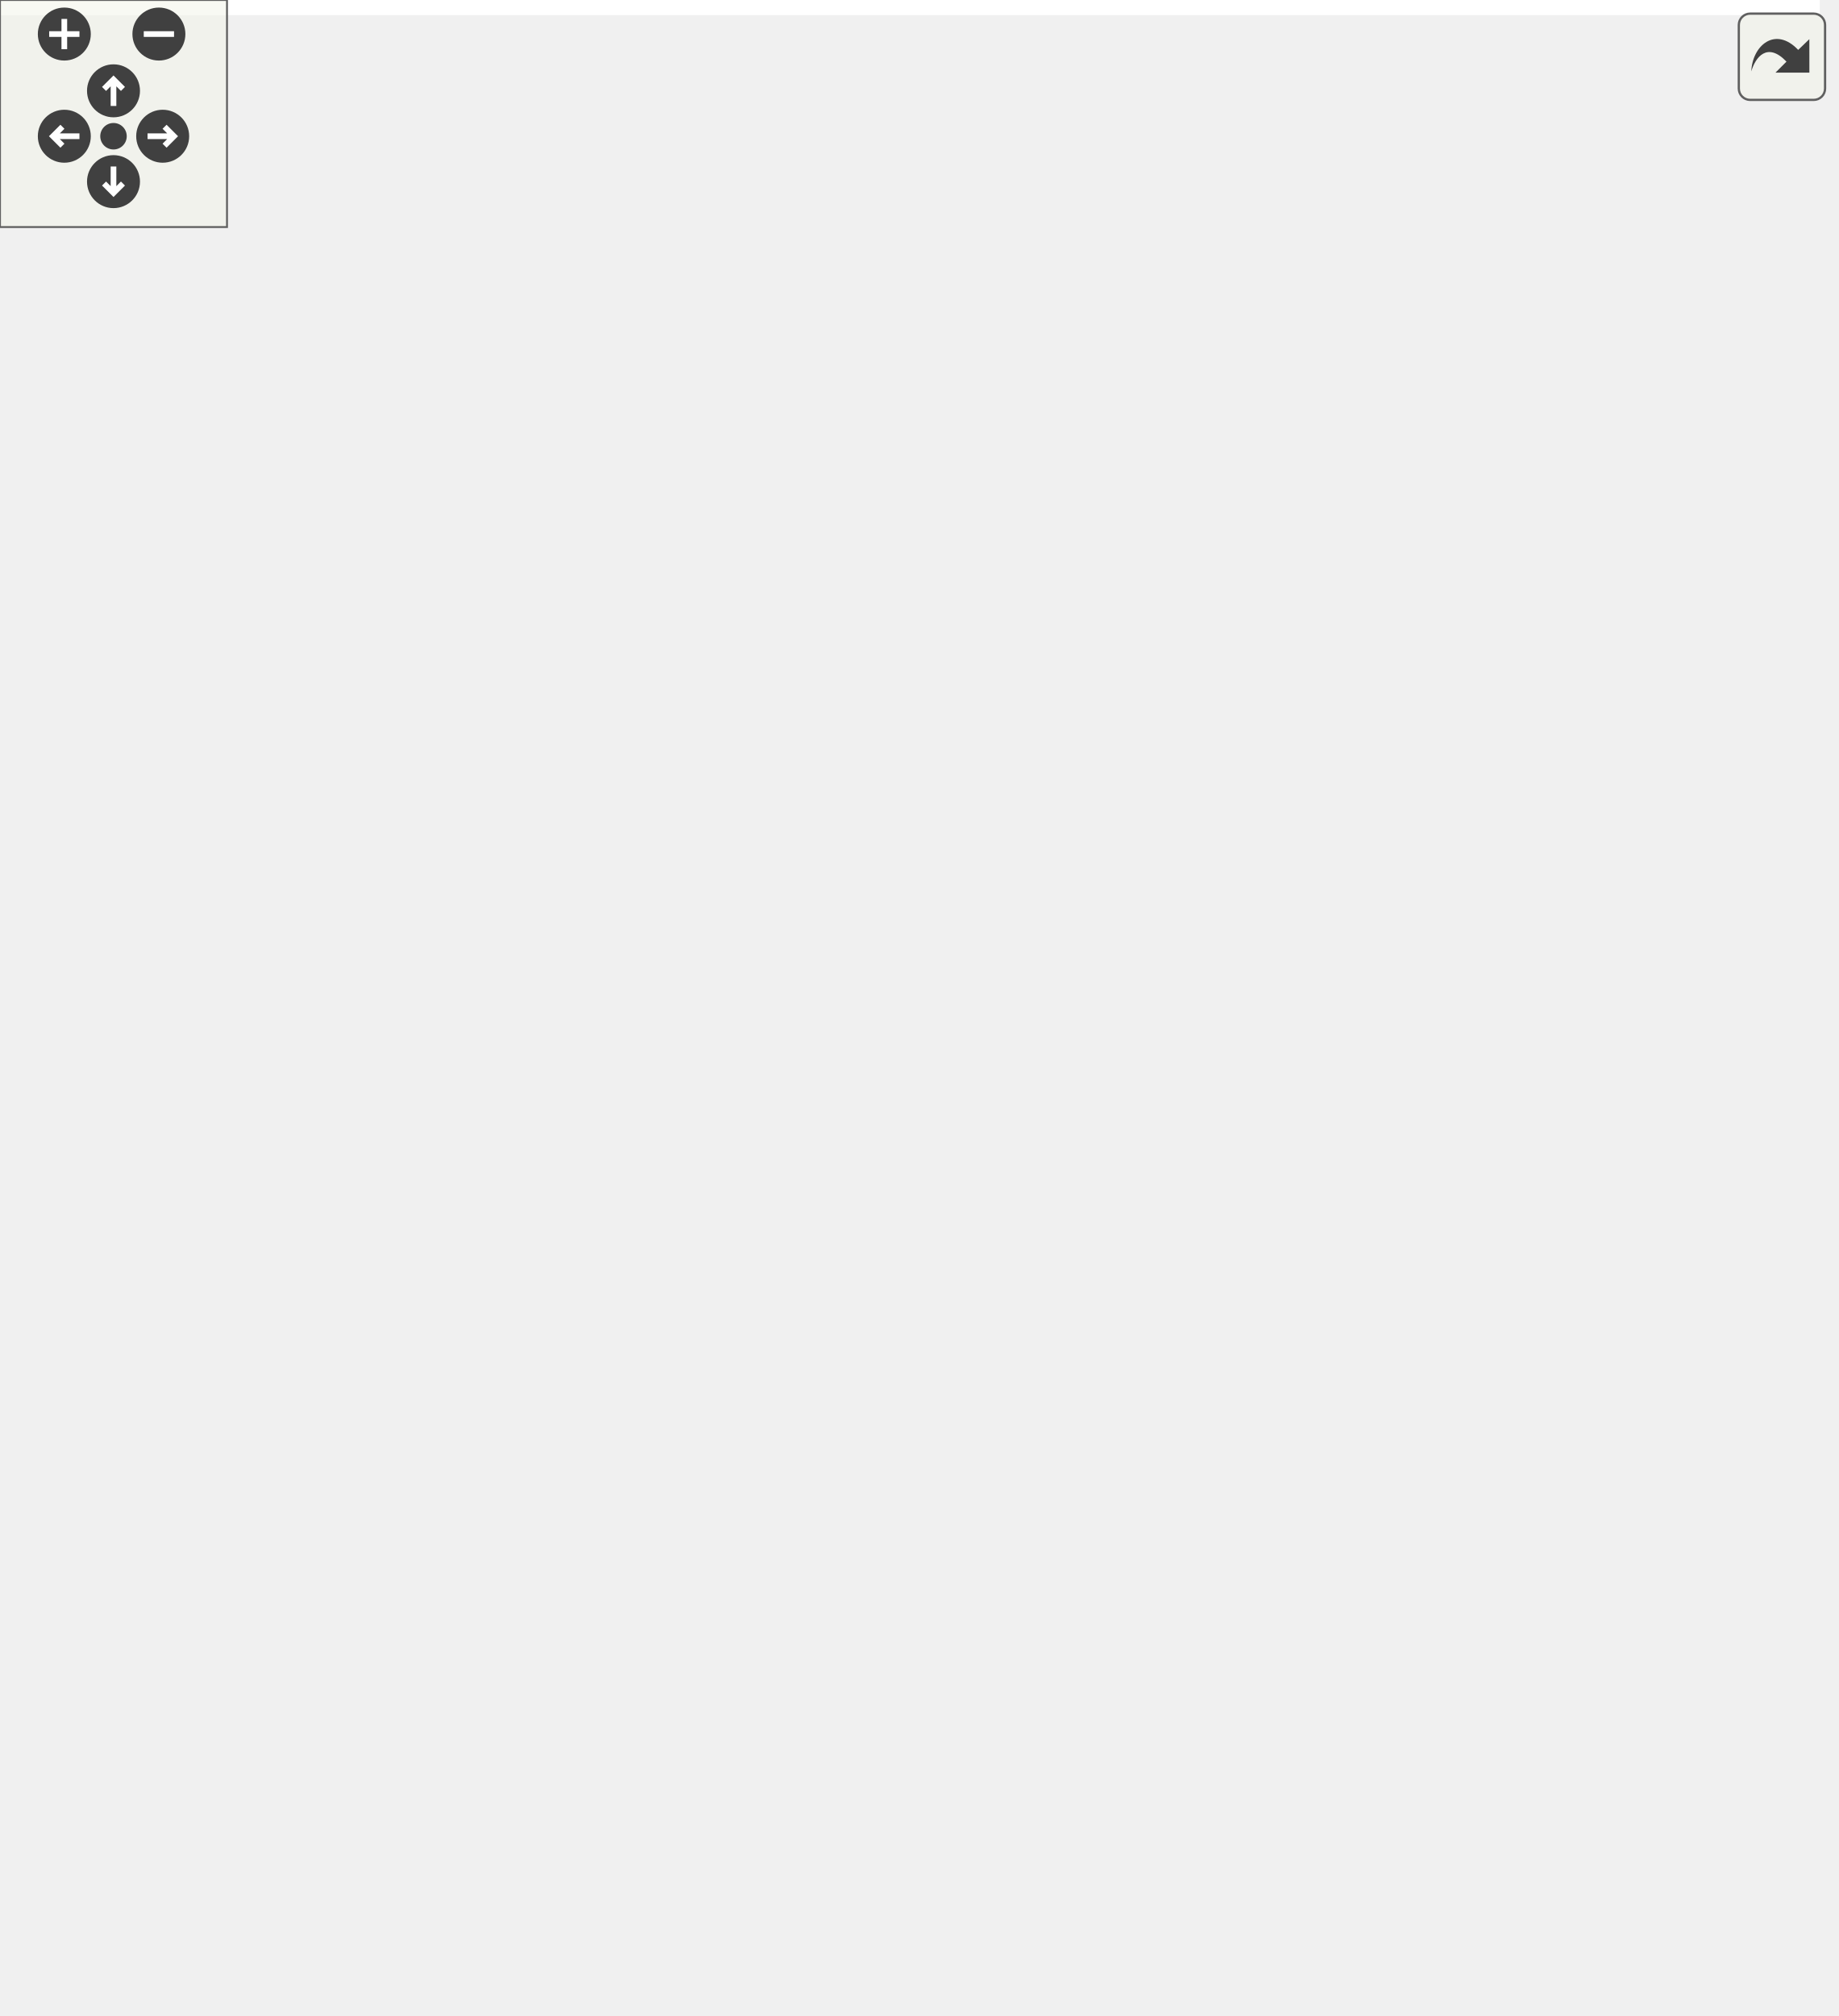
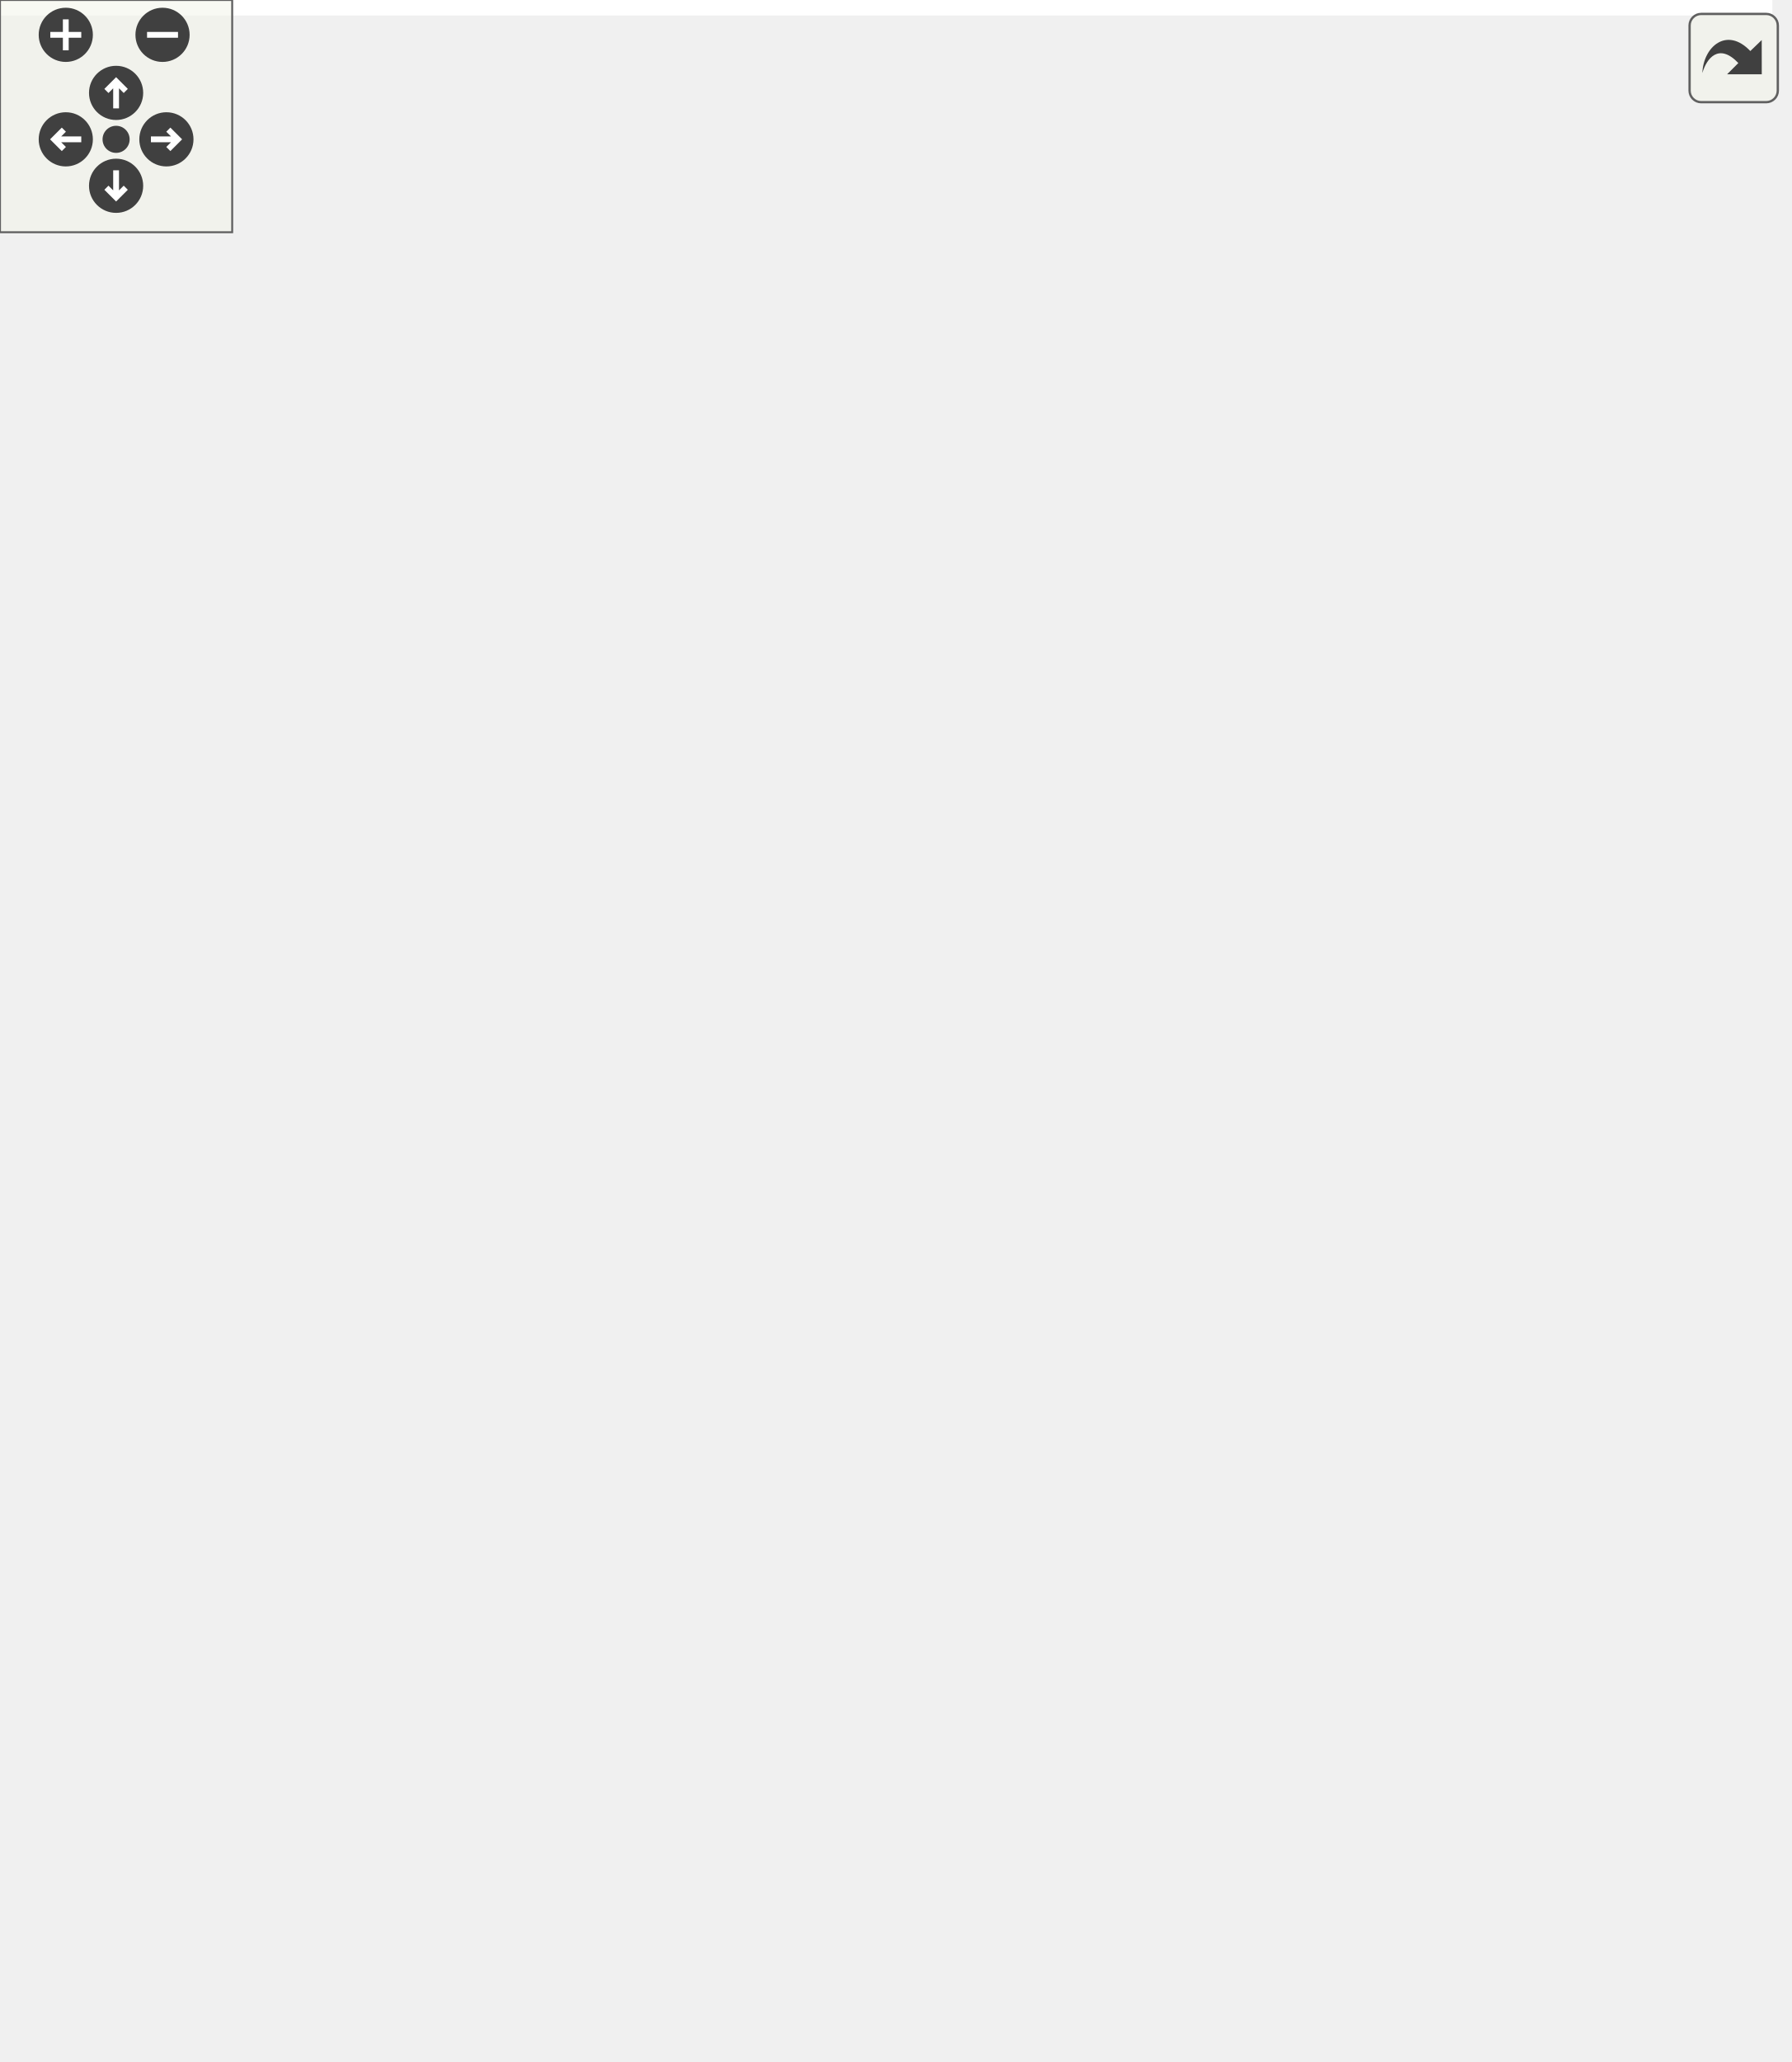
<svg xmlns="http://www.w3.org/2000/svg" xmlns:xlink="http://www.w3.org/1999/xlink" id="main" version="1.1" xml:space="preserve">
  <style type="text/css">
.edge:hover path { stroke: red; }
.edge:hover polygon { stroke: red; fill: red; }
</style>
  <defs>
    <circle id="rim" cx="0" cy="0" r="7" />
    <circle id="rim2" cx="0" cy="0" r="3.5" />
    <g id="zoomPlus">
      <use xlink:href="#rim" fill="#404040">
        <set attributeName="fill" to="#808080" begin="zoomplus.mouseover" end="zoomplus.mouseout" />
      </use>
      <path d="M-4,0h8M0,-4v8" fill="none" stroke="white" stroke-width="1.5" pointer-events="none" />
    </g>
    <g id="zoomMin">
      <use xlink:href="#rim" fill="#404040">
        <set attributeName="fill" to="#808080" begin="zoomminus.mouseover" end="zoomminus.mouseout" />
      </use>
      <path d="M-4,0h8" fill="none" stroke="white" stroke-width="1.5" pointer-events="none" />
    </g>
    <g id="dirArrow">
      <path fill="none" stroke="white" stroke-width="1.5" d="M0,-3.0v7 M-2.5,-0.5L0,-3.0L2.5,-0.5" />
    </g>
    <g id="resetDef">
      <use xlink:href="#rim2" fill="#404040">
        <set attributeName="fill" to="#808080" begin="reset.mouseover" end="reset.mouseout" />
      </use>
    </g>
  </defs>
  <svg id="graph" class="graph">
    <g id="viewport">
-       <polygon fill="#ffffff" stroke="transparent" points="-4,4 -4,-472 481,-472 481,4 -4,4" />
+       <polygon fill="#ffffff" stroke="transparent" points="-4,4 -4,-472 458,-472 458,4 -4,4" />
      <g id="node1" class="node">
        <g id="a_node1">
          <a xlink:title=" ">
-             <polygon fill="#bfbfbf" stroke="#000000" points="40,-448.5 40,-467.5 186,-467.5 186,-448.5 40,-448.5" />
-             <text text-anchor="middle" x="113" y="-455.5" font-family="Helvetica,sans-Serif" font-size="10.00" fill="#000000">libs/TypeTraits/TypeTraits.h</text>
+             <polygon fill="#bfbfbf" stroke="#000000" points="49,-448.5 49,-467.5 195,-467.5 195,-448.5 49,-448.5" />
+             <text text-anchor="middle" x="122" y="-455.5" font-family="Helvetica,sans-Serif" font-size="10.00" fill="#000000">libs/TypeTraits/TypeTraits.h</text>
          </a>
        </g>
      </g>
      <g id="node2" class="node">
        <g id="a_node2">
          <a xlink:href="_generic_ip_8h.html" target="_top" xlink:title=" ">
-             <polygon fill="#ffffff" stroke="#000000" points="50,-392.5 50,-411.5 176,-411.5 176,-392.5 50,-392.5" />
-             <text text-anchor="middle" x="113" y="-399.5" font-family="Helvetica,sans-Serif" font-size="10.00" fill="#000000">TypeTraits/TypeTraits.h</text>
+             <polygon fill="#ffffff" stroke="#000000" points="59,-392.5 59,-411.5 185,-411.5 185,-392.5 59,-392.5" />
+             <text text-anchor="middle" x="122" y="-399.5" font-family="Helvetica,sans-Serif" font-size="10.00" fill="#000000">TypeTraits/TypeTraits.h</text>
          </a>
        </g>
      </g>
      <g id="edge1" class="edge">
-         <path fill="none" stroke="#191970" d="M113,-438.158C113,-429.155 113,-418.92 113,-411.643" />
-         <polygon fill="#191970" stroke="#191970" points="109.5,-438.245 113,-448.245 116.5,-438.246 109.5,-438.245" />
+         <path fill="none" stroke="#191970" d="M122,-438.158C122,-429.155 122,-418.92 122,-411.643" />
+         <polygon fill="#191970" stroke="#191970" points="118.5,-438.245 122,-448.245 125.5,-438.246 118.5,-438.245" />
      </g>
      <g id="node4" class="node">
        <g id="a_node4">
          <a xlink:href="_ip_storage_8h.html" target="_top" xlink:title=" ">
-             <polygon fill="#ffffff" stroke="#000000" points="88,-168.5 88,-187.5 168,-187.5 168,-168.5 88,-168.5" />
-             <text text-anchor="middle" x="128" y="-175.5" font-family="Helvetica,sans-Serif" font-size="10.00" fill="#000000">IpFunctions.h</text>
+             <polygon fill="#ffffff" stroke="#000000" points="98,-168.5 98,-187.5 178,-187.5 178,-168.5 98,-168.5" />
+             <text text-anchor="middle" x="138" y="-175.5" font-family="Helvetica,sans-Serif" font-size="10.00" fill="#000000">IpFunctions.h</text>
          </a>
        </g>
      </g>
      <g id="edge19" class="edge">
-         <path fill="none" stroke="#191970" d="M82.234,-443.905C48.774,-426.213 0,-392.456 0,-346 0,-346 0,-346 0,-290 0,-236.702 63.633,-202.883 101.167,-187.571" />
-         <polygon fill="#191970" stroke="#191970" points="80.712,-447.057 91.213,-448.466 83.882,-440.816 80.712,-447.057" />
+         <path fill="none" stroke="#191970" d="M88.062,-444.234C51.961,-427.076 0,-394.037 0,-346 0,-346 0,-346 0,-290 0,-235.077 66.717,-202.383 107.373,-187.56" />
+         <polygon fill="#191970" stroke="#191970" points="86.761,-447.487 97.311,-448.453 89.665,-441.118 86.761,-447.487" />
      </g>
      <g id="node13" class="node">
        <g id="a_node13">
          <a xlink:href="_print_ip_8h.html" target="_top" xlink:title=" ">
-             <polygon fill="#ffffff" stroke="#000000" points="197,-392.5 197,-411.5 323,-411.5 323,-392.5 197,-392.5" />
-             <text text-anchor="middle" x="260" y="-399.5" font-family="Helvetica,sans-Serif" font-size="10.00" fill="#000000">TypeTraits/TypeTraits.h</text>
+             <polygon fill="#ffffff" stroke="#000000" points="215,-392.5 215,-411.5 341,-411.5 341,-392.5 215,-392.5" />
+             <text text-anchor="middle" x="278" y="-399.5" font-family="Helvetica,sans-Serif" font-size="10.00" fill="#000000">TypeTraits/TypeTraits.h</text>
          </a>
        </g>
      </g>
      <g id="edge20" class="edge">
-         <path fill="none" stroke="#191970" d="M147.679,-444.789C174.52,-434.564 211.047,-420.649 235.06,-411.501" />
-         <polygon fill="#191970" stroke="#191970" points="146.369,-441.543 138.27,-448.373 148.861,-448.084 146.369,-441.543" />
+         <path fill="none" stroke="#191970" d="M158.428,-444.923C186.946,-434.686 225.938,-420.689 251.533,-411.501" />
+         <polygon fill="#191970" stroke="#191970" points="157.047,-441.7 148.817,-448.373 159.412,-448.289 157.047,-441.7" />
      </g>
      <g id="node3" class="node">
        <g id="a_node3">
          <a xlink:href="_ip_functions_8h.html" target="_top" xlink:title=" ">
            <polygon fill="#ffffff" stroke="#000000" points="66,-224.5 66,-243.5 138,-243.5 138,-224.5 66,-224.5" />
            <text text-anchor="middle" x="102" y="-231.5" font-family="Helvetica,sans-Serif" font-size="10.00" fill="#000000">GenericIp.h</text>
          </a>
        </g>
      </g>
      <g id="edge2" class="edge">
-         <path fill="none" stroke="#191970" d="M106.255,-382.661C103.758,-374.535 101.236,-364.916 100,-356 94.242,-314.454 98.587,-264.193 100.852,-243.552" />
-         <polygon fill="#191970" stroke="#191970" points="102.973,-383.884 109.412,-392.297 109.625,-381.704 102.973,-383.884" />
+         <path fill="none" stroke="#191970" d="M119.65,-382.26C115.353,-346.167 106.377,-270.766 103.17,-243.828" />
+         <polygon fill="#191970" stroke="#191970" points="116.21,-382.97 120.867,-392.486 123.161,-382.143 116.21,-382.97" />
      </g>
      <g id="node9" class="node">
        <g id="a_node9">
          <a xlink:href="_ip_v4_8h.html" target="_top" xlink:title=" ">
-             <polygon fill="#ffffff" stroke="#000000" points="109,-336.5 109,-355.5 181,-355.5 181,-336.5 109,-336.5" />
-             <text text-anchor="middle" x="145" y="-343.5" font-family="Helvetica,sans-Serif" font-size="10.00" fill="#000000">GenericIp.h</text>
+             <polygon fill="#ffffff" stroke="#000000" points="130,-336.5 130,-355.5 202,-355.5 202,-336.5 130,-336.5" />
+             <text text-anchor="middle" x="166" y="-343.5" font-family="Helvetica,sans-Serif" font-size="10.00" fill="#000000">GenericIp.h</text>
          </a>
        </g>
      </g>
      <g id="edge10" class="edge">
-         <path fill="none" stroke="#191970" d="M123.665,-383.337C128.965,-374.06 135.149,-363.24 139.49,-355.643" />
-         <polygon fill="#191970" stroke="#191970" points="120.497,-381.827 118.574,-392.245 126.574,-385.3 120.497,-381.827" />
+         <path fill="none" stroke="#191970" d="M135.977,-384.211C143.413,-374.747 152.266,-363.48 158.424,-355.643" />
+         <polygon fill="#191970" stroke="#191970" points="133.09,-382.22 129.664,-392.245 138.595,-386.545 133.09,-382.22" />
      </g>
      <g id="edge3" class="edge">
-         <path fill="none" stroke="#191970" d="M110.801,-215.044C115.078,-205.833 120.033,-195.16 123.523,-187.643" />
-         <polygon fill="#191970" stroke="#191970" points="107.566,-213.702 106.529,-224.245 113.915,-216.649 107.566,-213.702" />
+         <path fill="none" stroke="#191970" d="M113.81,-215.63C119.814,-206.289 126.866,-195.32 131.801,-187.643" />
+         <polygon fill="#191970" stroke="#191970" points="110.734,-213.941 108.271,-224.245 116.623,-217.726 110.734,-213.941" />
      </g>
      <g id="node5" class="node">
        <g id="a_node5">
          <a xlink:href="_ip_storage_printer_8h.html" target="_top" xlink:title=" ">
-             <polygon fill="#ffffff" stroke="#000000" points="133,-112.5 133,-131.5 205,-131.5 205,-112.5 133,-112.5" />
-             <text text-anchor="middle" x="169" y="-119.5" font-family="Helvetica,sans-Serif" font-size="10.00" fill="#000000">IpStorage.h</text>
+             <polygon fill="#ffffff" stroke="#000000" points="138,-112.5 138,-131.5 210,-131.5 210,-112.5 138,-112.5" />
+             <text text-anchor="middle" x="174" y="-119.5" font-family="Helvetica,sans-Serif" font-size="10.00" fill="#000000">IpStorage.h</text>
          </a>
        </g>
      </g>
      <g id="edge4" class="edge">
-         <path fill="none" stroke="#191970" d="M141.236,-159.921C148.121,-150.518 156.261,-139.4 161.94,-131.643" />
-         <polygon fill="#191970" stroke="#191970" points="138.225,-158.109 135.142,-168.245 143.873,-162.244 138.225,-158.109" />
+         <path fill="none" stroke="#191970" d="M149.81,-159.63C155.814,-150.289 162.866,-139.32 167.801,-131.643" />
+         <polygon fill="#191970" stroke="#191970" points="146.734,-157.941 144.271,-168.245 152.623,-161.726 146.734,-157.941" />
      </g>
      <g id="node6" class="node">
        <g id="a_node6">
          <a xlink:href="hw1__ip__filter_2src_2_ip_filter_example_2main_8cpp.html" target="_top" xlink:title=" ">
-             <polygon fill="#ffffff" stroke="#000000" points="193,-56.5 193,-75.5 333,-75.5 333,-56.5 193,-56.5" />
-             <text text-anchor="middle" x="263" y="-63.5" font-family="Helvetica,sans-Serif" font-size="10.00" fill="#000000">IpFilter/IpStoragePrinter.h</text>
+             <polygon fill="#ffffff" stroke="#000000" points="198,-56.5 198,-75.5 338,-75.5 338,-56.5 198,-56.5" />
+             <text text-anchor="middle" x="268" y="-63.5" font-family="Helvetica,sans-Serif" font-size="10.00" fill="#000000">IpFilter/IpStoragePrinter.h</text>
          </a>
        </g>
      </g>
      <g id="edge8" class="edge">
-         <path fill="none" stroke="#191970" d="M161.841,-164.156C178.631,-156.275 198.565,-145.311 214,-132 233.453,-115.224 249.775,-89.409 257.752,-75.561" />
-         <polygon fill="#191970" stroke="#191970" points="160.048,-161.125 152.377,-168.434 162.931,-167.504 160.048,-161.125" />
+         <path fill="none" stroke="#191970" d="M169.629,-163.914C185.477,-155.935 204.356,-144.956 219,-132 238.025,-115.168 254.283,-89.835 262.424,-75.96" />
+         <polygon fill="#191970" stroke="#191970" points="167.684,-160.968 160.219,-168.485 170.743,-167.264 167.684,-160.968" />
      </g>
      <g id="node7" class="node">
        <g id="a_node7">
          <a xlink:href="_ip_storage_tests_8h.html" target="_top" xlink:title=" ">
-             <polygon fill="#ffffff" stroke="#000000" points="35,-56.5 35,-75.5 175,-75.5 175,-56.5 35,-56.5" />
-             <text text-anchor="middle" x="105" y="-63.5" font-family="Helvetica,sans-Serif" font-size="10.00" fill="#000000">IpFilter/IpStoragePrinter.h</text>
+             <polygon fill="#ffffff" stroke="#000000" points="40,-56.5 40,-75.5 180,-75.5 180,-56.5 40,-56.5" />
+             <text text-anchor="middle" x="110" y="-63.5" font-family="Helvetica,sans-Serif" font-size="10.00" fill="#000000">IpFilter/IpStoragePrinter.h</text>
          </a>
        </g>
      </g>
      <g id="edge9" class="edge">
-         <path fill="none" stroke="#191970" d="M124.016,-158.599C119.039,-134.363 110.72,-93.855 106.956,-75.525" />
-         <polygon fill="#191970" stroke="#191970" points="120.599,-159.359 126.039,-168.451 127.456,-157.951 120.599,-159.359" />
+         <path fill="none" stroke="#191970" d="M133.15,-158.599C127.091,-134.363 116.964,-93.855 112.381,-75.525" />
+         <polygon fill="#191970" stroke="#191970" points="129.792,-159.598 135.613,-168.451 136.583,-157.901 129.792,-159.598" />
      </g>
      <g id="edge5" class="edge">
-         <path fill="none" stroke="#191970" d="M194.101,-107.046C210.826,-97.082 232.317,-84.279 246.814,-75.643" />
-         <polygon fill="#191970" stroke="#191970" points="192.173,-104.121 185.374,-112.246 195.756,-110.134 192.173,-104.121" />
+         <path fill="none" stroke="#191970" d="M199.101,-107.046C215.826,-97.082 237.317,-84.279 251.814,-75.643" />
+         <polygon fill="#191970" stroke="#191970" points="197.173,-104.121 190.374,-112.246 200.756,-110.134 197.173,-104.121" />
      </g>
      <g id="edge6" class="edge">
-         <path fill="none" stroke="#191970" d="M150.309,-105.645C139.178,-95.906 125.434,-83.879 116.02,-75.643" />
-         <polygon fill="#191970" stroke="#191970" points="148.022,-108.294 157.852,-112.246 152.631,-103.026 148.022,-108.294" />
+         <path fill="none" stroke="#191970" d="M155.309,-105.645C144.178,-95.906 130.434,-83.879 121.02,-75.643" />
+         <polygon fill="#191970" stroke="#191970" points="153.022,-108.294 162.852,-112.246 157.631,-103.026 153.022,-108.294" />
      </g>
      <g id="node8" class="node">
        <g id="a_node8">
          <a xlink:href="_ip_filter_tests_8cpp.html" target="_top" xlink:title=" ">
-             <polygon fill="#ffffff" stroke="#000000" points="184.5,-.5 184.5,-19.5 281.5,-19.5 281.5,-.5 184.5,-.5" />
-             <text text-anchor="middle" x="233" y="-7.5" font-family="Helvetica,sans-Serif" font-size="10.00" fill="#000000">IpStorageTests.h</text>
+             <polygon fill="#ffffff" stroke="#000000" points="189.5,-.5 189.5,-19.5 286.5,-19.5 286.5,-.5 189.5,-.5" />
+             <text text-anchor="middle" x="238" y="-7.5" font-family="Helvetica,sans-Serif" font-size="10.00" fill="#000000">IpStorageTests.h</text>
          </a>
        </g>
      </g>
      <g id="edge7" class="edge">
-         <path fill="none" stroke="#191970" d="M136.435,-52.247C159.681,-42.077 190.741,-28.488 211.283,-19.501" />
-         <polygon fill="#191970" stroke="#191970" points="134.763,-49.158 127.004,-56.373 137.569,-55.572 134.763,-49.158" />
+         <path fill="none" stroke="#191970" d="M141.435,-52.247C164.681,-42.077 195.741,-28.488 216.283,-19.501" />
+         <polygon fill="#191970" stroke="#191970" points="139.763,-49.158 132.004,-56.373 142.569,-55.572 139.763,-49.158" />
      </g>
      <g id="edge15" class="edge">
-         <path fill="none" stroke="#191970" d="M190.953,-335.088C238.538,-320.73 306,-290.424 306,-234 306,-234 306,-234 306,-178 306,-137.801 281.56,-94.557 269.531,-75.707" />
-         <polygon fill="#191970" stroke="#191970" points="189.774,-331.785 181.131,-337.914 191.709,-338.512 189.774,-331.785" />
+         <path fill="none" stroke="#191970" d="M207.001,-332.876C248.315,-316.781 306,-285.149 306,-234 306,-234 306,-234 306,-178 306,-138.166 284.177,-94.386 273.607,-75.517" />
+         <polygon fill="#191970" stroke="#191970" points="205.565,-329.676 197.419,-336.45 208.011,-336.235 205.565,-329.676" />
      </g>
      <g id="edge16" class="edge">
-         <path fill="none" stroke="#191970" d="M124.332,-329.945C102.802,-311.78 70.382,-279.997 57,-244 33.802,-181.599 79.988,-103.092 98.124,-75.845" />
-         <polygon fill="#191970" stroke="#191970" points="122.305,-332.81 132.26,-336.438 126.74,-327.394 122.305,-332.81" />
+         <path fill="none" stroke="#191970" d="M140.293,-330.962C113.744,-313.774 73.883,-282.922 57,-244 30.183,-182.177 82.478,-102.659 102.585,-75.545" />
+         <polygon fill="#191970" stroke="#191970" points="138.737,-334.117 149.069,-336.462 142.455,-328.186 138.737,-334.117" />
      </g>
      <g id="node10" class="node">
        <g id="a_node10">
          <a xlink:href="_restrictions_8h.html" target="_top" xlink:title=" ">
-             <polygon fill="#ffffff" stroke="#000000" points="139.5,-280.5 139.5,-299.5 186.5,-299.5 186.5,-280.5 139.5,-280.5" />
-             <text text-anchor="middle" x="163" y="-287.5" font-family="Helvetica,sans-Serif" font-size="10.00" fill="#000000">IpV4.h</text>
+             <polygon fill="#ffffff" stroke="#000000" points="142.5,-280.5 142.5,-299.5 189.5,-299.5 189.5,-280.5 142.5,-280.5" />
+             <text text-anchor="middle" x="166" y="-287.5" font-family="Helvetica,sans-Serif" font-size="10.00" fill="#000000">IpV4.h</text>
          </a>
        </g>
      </g>
      <g id="edge11" class="edge">
-         <path fill="none" stroke="#191970" d="M151.283,-326.454C154.199,-317.38 157.536,-307 159.901,-299.643" />
-         <polygon fill="#191970" stroke="#191970" points="147.863,-325.654 148.135,-336.245 154.528,-327.796 147.863,-325.654" />
+         <path fill="none" stroke="#191970" d="M166,-326.158C166,-317.155 166,-306.92 166,-299.643" />
+         <polygon fill="#191970" stroke="#191970" points="162.5,-326.245 166,-336.245 169.5,-326.246 162.5,-326.245" />
      </g>
      <g id="node12" class="node">
        <g id="a_node12">
          <a xlink:href="_ip_v4_tests_8h.html" target="_top" xlink:title=" ">
            <polygon fill="#ffffff" stroke="#000000" points="334.5,-168.5 334.5,-187.5 417.5,-187.5 417.5,-168.5 334.5,-168.5" />
            <text text-anchor="middle" x="376" y="-175.5" font-family="Helvetica,sans-Serif" font-size="10.00" fill="#000000">IpFilter/IpV4.h</text>
          </a>
        </g>
      </g>
      <g id="edge17" class="edge">
-         <path fill="none" stroke="#191970" d="M191.091,-334.92C241.222,-322.713 314.951,-304.242 320,-300 356.222,-269.567 370.211,-210.685 374.451,-187.609" />
-         <polygon fill="#191970" stroke="#191970" points="189.988,-331.586 181.096,-337.346 191.64,-338.388 189.988,-331.586" />
+         <path fill="none" stroke="#191970" d="M212.071,-336.638C251.288,-327.892 303.772,-314.1 320,-300 355.712,-268.97 370,-210.438 374.385,-187.532" />
+         <polygon fill="#191970" stroke="#191970" points="211.186,-333.249 202.164,-338.804 212.681,-340.087 211.186,-333.249" />
      </g>
      <g id="edge12" class="edge">
-         <path fill="none" stroke="#191970" d="M144.875,-273.361C134.322,-263.673 121.389,-251.799 112.504,-243.643" />
-         <polygon fill="#191970" stroke="#191970" points="142.641,-276.061 152.375,-280.245 147.375,-270.904 142.641,-276.061" />
+         <path fill="none" stroke="#191970" d="M147.309,-273.645C136.178,-263.906 122.434,-251.88 113.02,-243.643" />
+         <polygon fill="#191970" stroke="#191970" points="145.022,-276.295 154.852,-280.245 149.631,-271.026 145.022,-276.295" />
      </g>
      <g id="edge13" class="edge">
-         <path fill="none" stroke="#191970" d="M159.115,-270.576C156.262,-257.311 152.019,-239.415 147,-224 142.827,-211.183 136.684,-196.905 132.522,-187.706" />
-         <polygon fill="#191970" stroke="#191970" points="155.71,-271.394 161.171,-280.473 162.564,-269.97 155.71,-271.394" />
+         <path fill="none" stroke="#191970" d="M161.15,-270.599C155.091,-246.363 144.964,-205.855 140.381,-187.525" />
+         <polygon fill="#191970" stroke="#191970" points="157.792,-271.598 163.613,-280.451 164.583,-269.901 157.792,-271.598" />
      </g>
      <g id="node11" class="node">
        <g id="a_node11">
          <a xlink:href="_restrictions_8cpp.html" target="_top" xlink:title=" ">
            <polygon fill="#ffffff" stroke="#000000" points="194.5,-224.5 194.5,-243.5 277.5,-243.5 277.5,-224.5 194.5,-224.5" />
            <text text-anchor="middle" x="236" y="-231.5" font-family="Helvetica,sans-Serif" font-size="10.00" fill="#000000">Restrictions.h</text>
          </a>
        </g>
      </g>
      <g id="edge14" class="edge">
-         <path fill="none" stroke="#191970" d="M183.951,-273.928C196.711,-264.14 212.589,-251.959 223.43,-243.643" />
-         <polygon fill="#191970" stroke="#191970" points="181.52,-271.382 175.716,-280.245 185.78,-276.936 181.52,-271.382" />
+         <path fill="none" stroke="#191970" d="M186.09,-273.928C198.325,-264.14 213.551,-251.959 223.947,-243.643" />
+         <polygon fill="#191970" stroke="#191970" points="183.815,-271.265 178.193,-280.245 188.188,-276.732 183.815,-271.265" />
      </g>
      <g id="edge18" class="edge">
-         <path fill="none" stroke="#191970" d="M375.603,-158.198C374.045,-131.801 367.559,-85.046 342,-56 325.786,-37.573 300.958,-26.326 279.091,-19.571" />
-         <polygon fill="#191970" stroke="#191970" points="372.116,-158.605 376.016,-168.456 379.111,-158.323 372.116,-158.605" />
+         <path fill="none" stroke="#191970" d="M376.526,-158.255C376.177,-131.922 371.749,-85.24 347,-56 331.341,-37.5 306.96,-26.282 285.223,-19.562" />
+         <polygon fill="#191970" stroke="#191970" points="373.025,-158.465 376.466,-168.486 380.025,-158.506 373.025,-158.465" />
      </g>
      <g id="node14" class="node">
        <g id="a_node14">
-           <a xlink:href="_print_ip_8cpp.html" target="_top" xlink:title=" ">
-             <polygon fill="#ffffff" stroke="#000000" points="199.5,-336.5 199.5,-355.5 256.5,-355.5 256.5,-336.5 199.5,-336.5" />
-             <text text-anchor="middle" x="228" y="-343.5" font-family="Helvetica,sans-Serif" font-size="10.00" fill="#000000">PrintIp.h</text>
+           <a xlink:href="example_8cpp.html" target="_top" xlink:title=" ">
+             <polygon fill="#ffffff" stroke="#000000" points="227.5,-336.5 227.5,-355.5 328.5,-355.5 328.5,-336.5 227.5,-336.5" />
+             <text text-anchor="middle" x="278" y="-343.5" font-family="Helvetica,sans-Serif" font-size="10.00" fill="#000000">../PrintIp/PrintIp.h</text>
          </a>
        </g>
      </g>
      <g id="edge21" class="edge">
-         <path fill="none" stroke="#191970" d="M249.335,-383.337C244.035,-374.06 237.851,-363.24 233.51,-355.643" />
-         <polygon fill="#191970" stroke="#191970" points="246.426,-385.3 254.426,-392.245 252.503,-381.827 246.426,-385.3" />
+         <path fill="none" stroke="#191970" d="M278,-382.158C278,-373.155 278,-362.92 278,-355.643" />
+         <polygon fill="#191970" stroke="#191970" points="274.5,-382.245 278,-392.245 281.5,-382.246 274.5,-382.245" />
      </g>
      <g id="node15" class="node">
        <g id="a_node15">
-           <a xlink:href="example_8cpp.html" target="_top" xlink:title=" ">
-             <polygon fill="#ffffff" stroke="#000000" points="275,-336.5 275,-355.5 367,-355.5 367,-336.5 275,-336.5" />
-             <text text-anchor="middle" x="321" y="-343.5" font-family="Helvetica,sans-Serif" font-size="10.00" fill="#000000">PrintIp/PrintIp.h</text>
+           <a xlink:href="_print_ip_tests_8h.html" target="_top" xlink:title=" ">
+             <polygon fill="#ffffff" stroke="#000000" points="360,-336.5 360,-355.5 452,-355.5 452,-336.5 360,-336.5" />
+             <text text-anchor="middle" x="406" y="-343.5" font-family="Helvetica,sans-Serif" font-size="10.00" fill="#000000">PrintIp/PrintIp.h</text>
          </a>
        </g>
      </g>
      <g id="edge22" class="edge">
-         <path fill="none" stroke="#191970" d="M278.125,-385.361C288.678,-375.673 301.611,-363.8 310.496,-355.643" />
-         <polygon fill="#191970" stroke="#191970" points="275.625,-382.904 270.625,-392.245 280.359,-388.061 275.625,-382.904" />
+         <path fill="none" stroke="#191970" d="M309.435,-388.247C332.681,-378.077 363.741,-364.488 384.283,-355.501" />
+         <polygon fill="#191970" stroke="#191970" points="307.763,-385.159 300.004,-392.373 310.568,-391.572 307.763,-385.159" />
      </g>
      <g id="node16" class="node">
        <g id="a_node16">
-           <a xlink:href="_print_ip_tests_8h.html" target="_top" xlink:title=" ">
-             <polygon fill="#ffffff" stroke="#000000" points="385,-336.5 385,-355.5 477,-355.5 477,-336.5 385,-336.5" />
-             <text text-anchor="middle" x="431" y="-343.5" font-family="Helvetica,sans-Serif" font-size="10.00" fill="#000000">PrintIp/PrintIp.h</text>
+           <a xlink:href="_print_ip_tests_8cpp.html" target="_top" xlink:title=" ">
+             <polygon fill="#ffffff" stroke="#000000" points="372,-280.5 372,-299.5 454,-299.5 454,-280.5 372,-280.5" />
+             <text text-anchor="middle" x="413" y="-287.5" font-family="Helvetica,sans-Serif" font-size="10.00" fill="#000000">PrintIpTests.h</text>
          </a>
        </g>
      </g>
      <g id="edge23" class="edge">
-         <path fill="none" stroke="#191970" d="M299.115,-389.19C330.443,-378.931 373.687,-364.769 401.988,-355.501" />
-         <polygon fill="#191970" stroke="#191970" points="297.81,-385.935 289.396,-392.373 299.989,-392.587 297.81,-385.935" />
-       </g>
-       <g id="node17" class="node">
-         <g id="a_node17">
-           <a xlink:href="_print_ip_tests_8cpp.html" target="_top" xlink:title=" ">
-             <polygon fill="#ffffff" stroke="#000000" points="390,-280.5 390,-299.5 472,-299.5 472,-280.5 390,-280.5" />
-             <text text-anchor="middle" x="431" y="-287.5" font-family="Helvetica,sans-Serif" font-size="10.00" fill="#000000">PrintIpTests.h</text>
-           </a>
-         </g>
-       </g>
-       <g id="edge24" class="edge">
-         <path fill="none" stroke="#191970" d="M431,-326.158C431,-317.155 431,-306.92 431,-299.643" />
-         <polygon fill="#191970" stroke="#191970" points="427.5,-326.245 431,-336.245 434.5,-326.246 427.5,-326.245" />
+         <path fill="none" stroke="#191970" d="M408.48,-326.158C409.606,-317.155 410.885,-306.92 411.795,-299.643" />
+         <polygon fill="#191970" stroke="#191970" points="404.987,-325.889 407.219,-336.245 411.933,-326.757 404.987,-325.889" />
      </g>
    </g>
  </svg>
  <g id="navigator" transform="translate(0 0)" fill="#404254">
    <rect fill="#f2f5e9" fill-opacity="0.5" stroke="#606060" stroke-width=".5" x="0" y="0" width="60" height="60" />
    <use id="zoomplus" xlink:href="#zoomPlus" x="17" y="9" />
    <use id="zoomminus" xlink:href="#zoomMin" x="42" y="9" />
    <use id="reset" xlink:href="#resetDef" x="30" y="36" />
    <g id="arrowUp" xlink:href="#dirArrow" transform="translate(30 24)">
      <use xlink:href="#rim" fill="#404040">
        <set attributeName="fill" to="#808080" begin="arrowUp.mouseover" end="arrowUp.mouseout" />
      </use>
      <path fill="none" stroke="white" stroke-width="1.5" d="M0,-3.0v7 M-2.5,-0.5L0,-3.0L2.5,-0.5" />
    </g>
    <g id="arrowRight" xlink:href="#dirArrow" transform="rotate(90) translate(36 -43)">
      <use xlink:href="#rim" fill="#404040">
        <set attributeName="fill" to="#808080" begin="arrowRight.mouseover" end="arrowRight.mouseout" />
      </use>
      <path fill="none" stroke="white" stroke-width="1.5" d="M0,-3.0v7 M-2.5,-0.5L0,-3.0L2.5,-0.5" />
    </g>
    <g id="arrowDown" xlink:href="#dirArrow" transform="rotate(180) translate(-30 -48)">
      <use xlink:href="#rim" fill="#404040">
        <set attributeName="fill" to="#808080" begin="arrowDown.mouseover" end="arrowDown.mouseout" />
      </use>
      <path fill="none" stroke="white" stroke-width="1.5" d="M0,-3.0v7 M-2.5,-0.5L0,-3.0L2.5,-0.5" />
    </g>
    <g id="arrowLeft" xlink:href="#dirArrow" transform="rotate(270) translate(-36 17)">
      <use xlink:href="#rim" fill="#404040">
        <set attributeName="fill" to="#808080" begin="arrowLeft.mouseover" end="arrowLeft.mouseout" />
      </use>
      <path fill="none" stroke="white" stroke-width="1.5" d="M0,-3.0v7 M-2.5,-0.5L0,-3.0L2.5,-0.5" />
    </g>
  </g>
  <svg viewBox="0 0 15 15" width="100%" height="30px" preserveAspectRatio="xMaxYMin meet">
    <g id="arrow_out" transform="scale(0.3 0.3)">
      <a xlink:href="_type_traits_8h__dep__incl_org.svg" target="_base">
        <rect id="button" ry="5" rx="5" y="6" x="6" height="38" width="38" fill="#f2f5e9" fill-opacity="0.5" stroke="#606060" stroke-width="1.0" />
        <path id="arrow" d="M 11.5,31.437 C 11.94,20.098 22.043,11.323 32.159,21.979 L 37.069,17.246 C 37.069,17.246 37.088,32 37.088,32 L 22.16,31.978 C 22.16,31.978 26.998,27.14 26.998,27.14 C 18.529,18.264 13.292,25.23 11.5,31.437 z" style="fill:#404040;" />
      </a>
    </g>
  </svg>
</svg>
